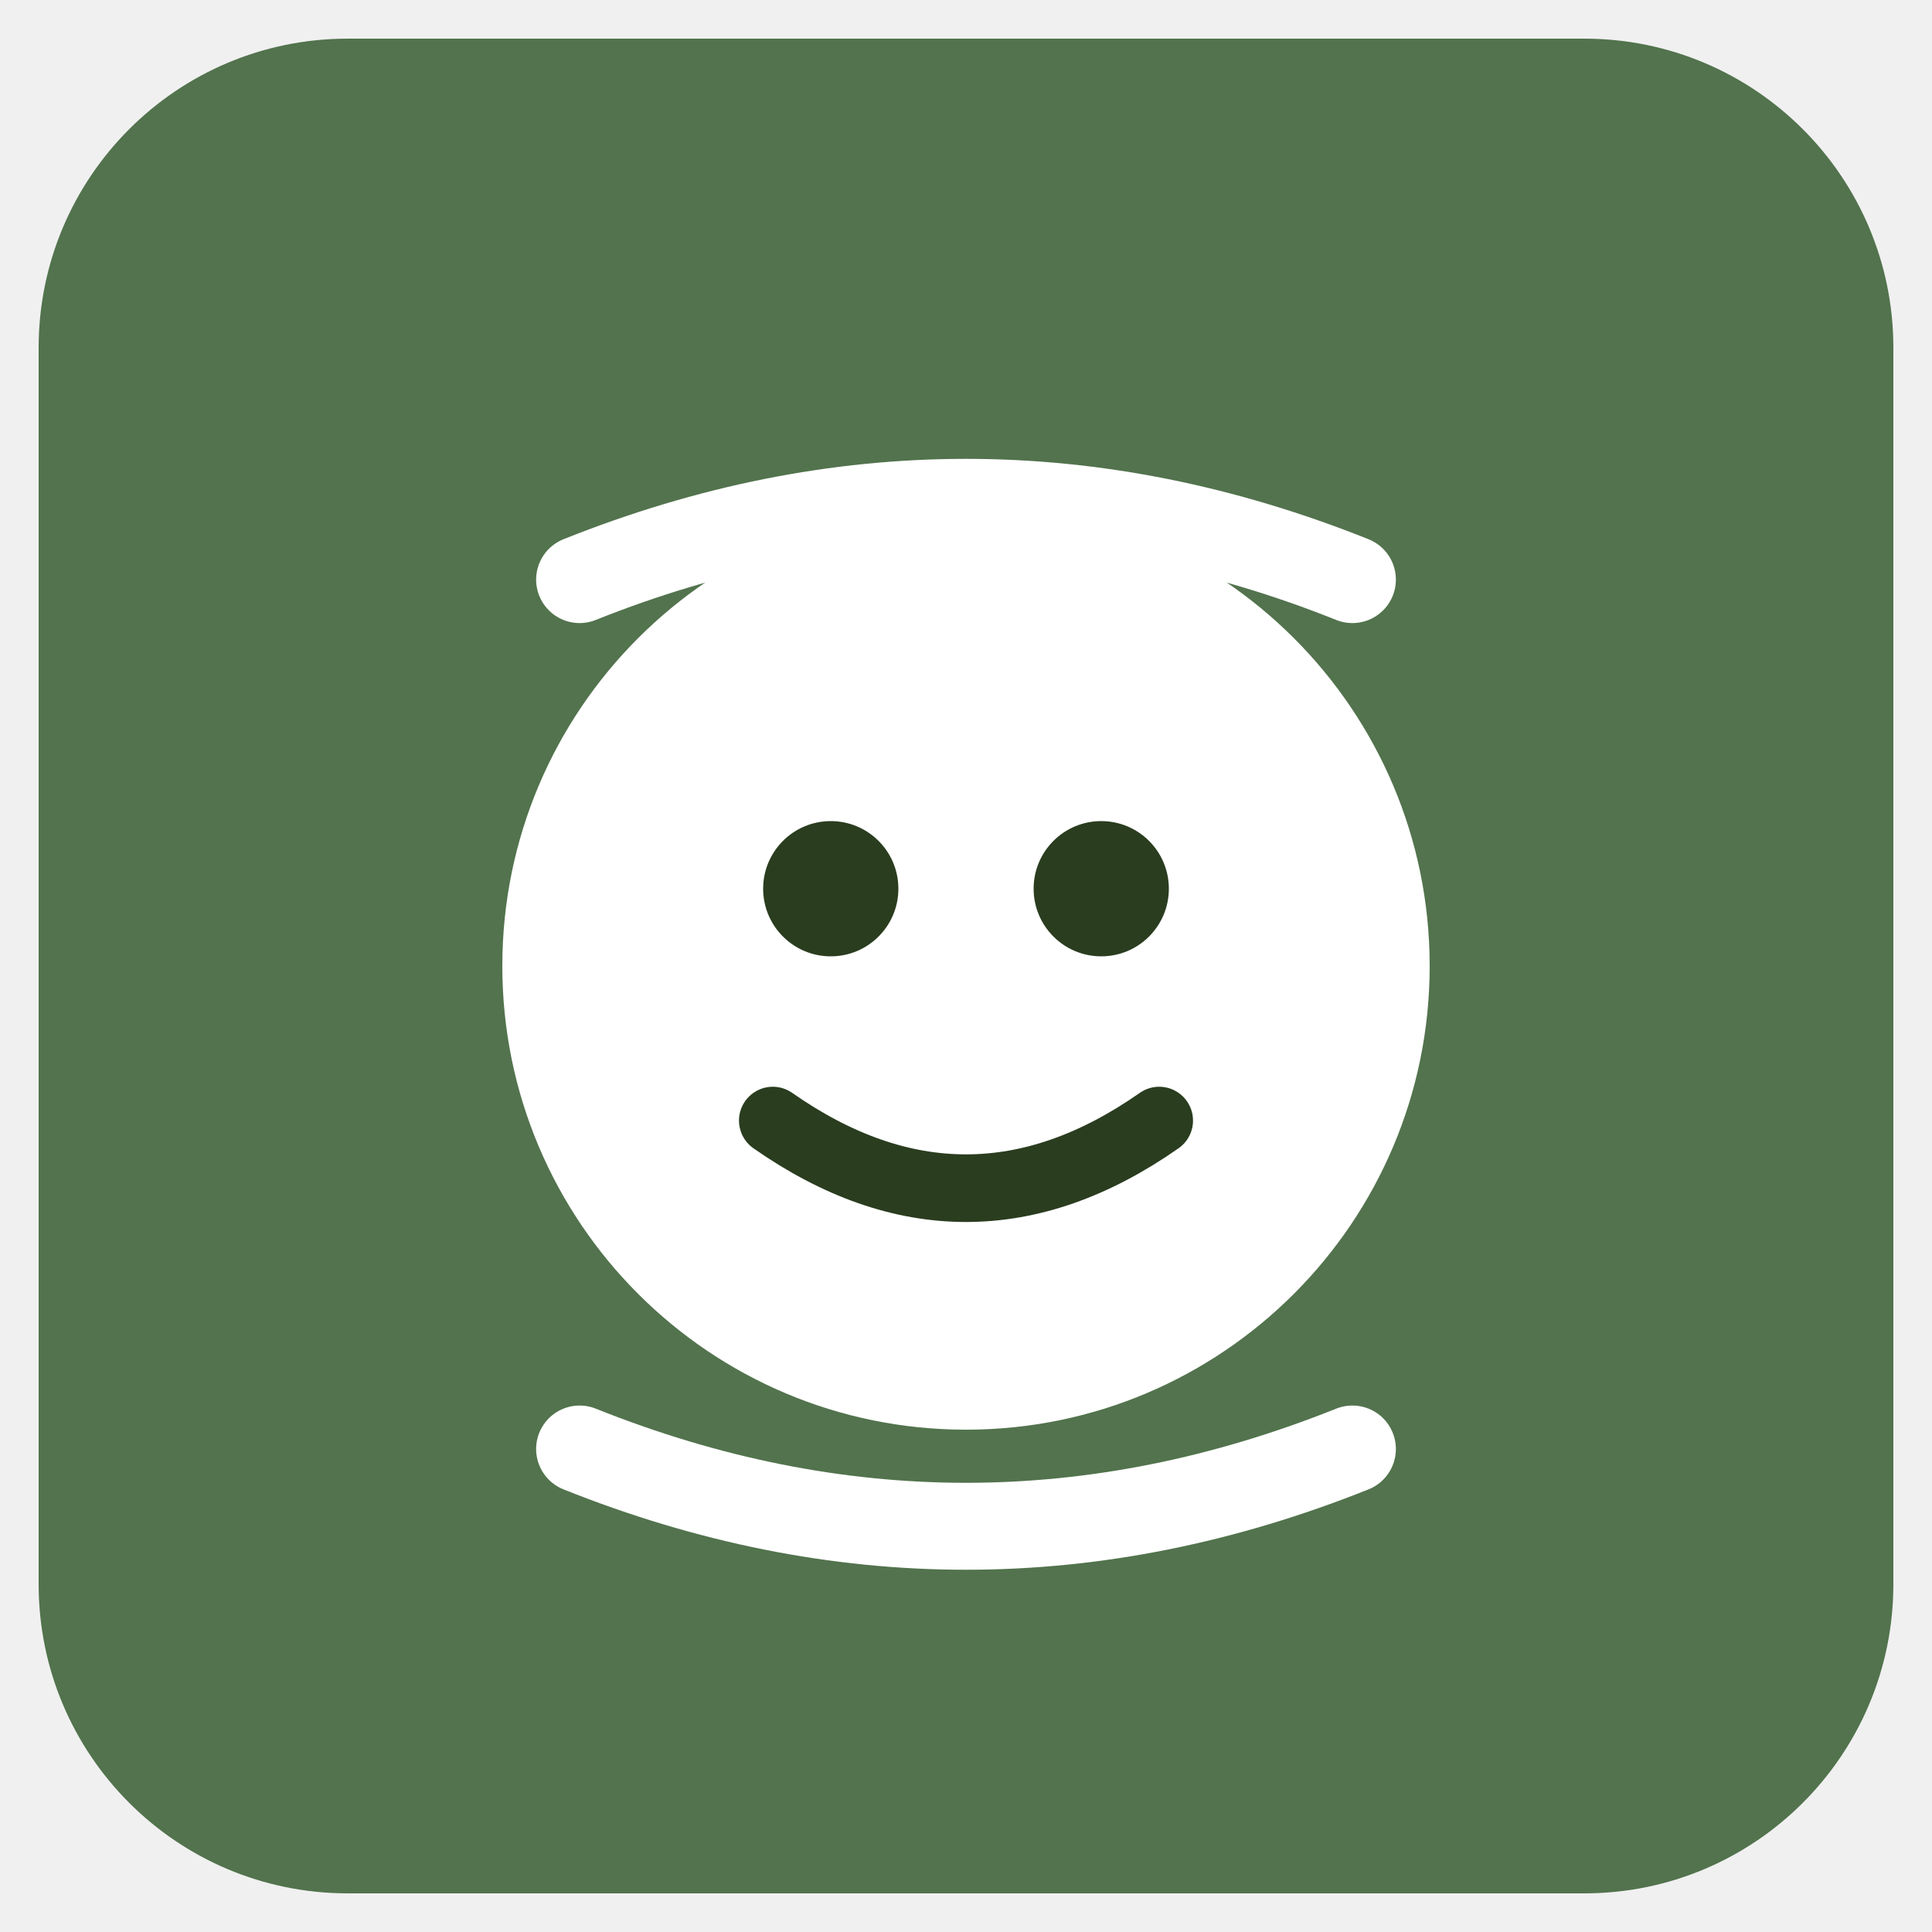
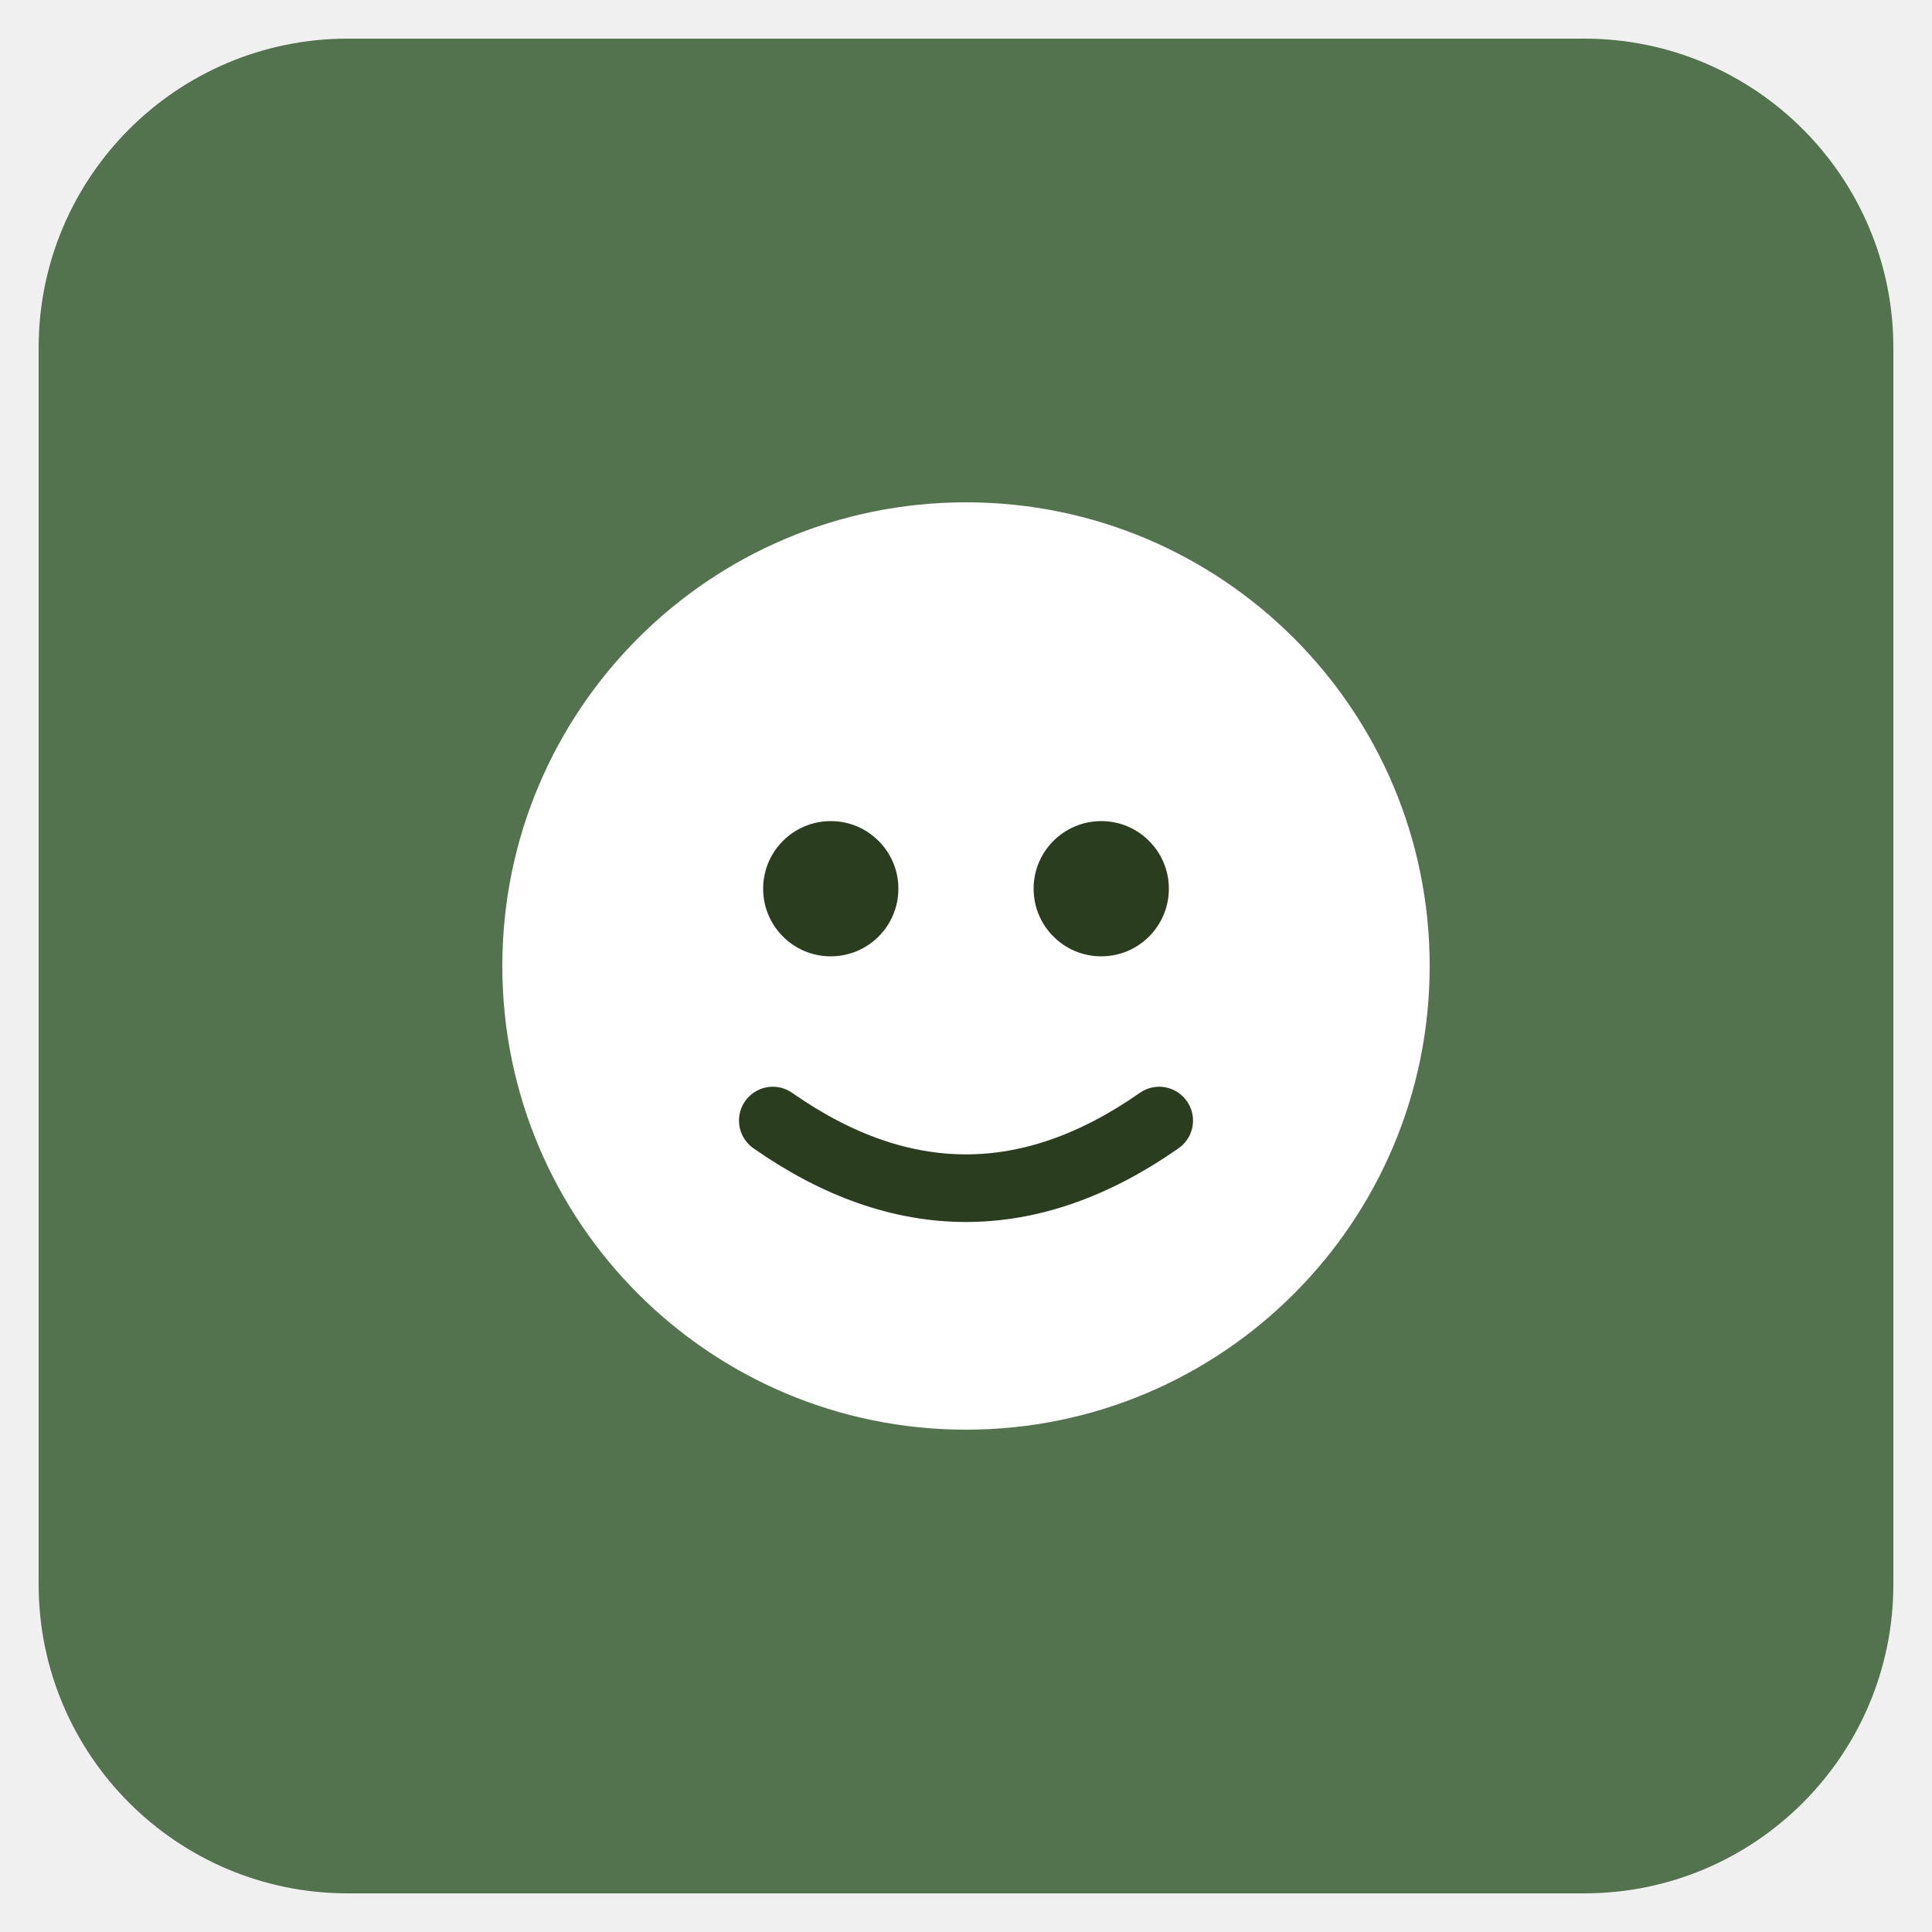
<svg xmlns="http://www.w3.org/2000/svg" viewBox="0 0 200 200">
+   <style>
+     .face { transform-origin: 100px 140px; animation: nod 1s ease-in-out infinite; }
+     @keyframes nod { 0%,100% { transform: rotate(0deg) translateY(0); } 50% { transform: rotate(6deg) translateY(6px); } }
+     @media (prefers-reduced-motion: reduce) { .face { animation: none; } }
+   </style>
  <rect x="4" y="4" width="192" height="192" rx="32" fill="#52734d" />
-   <circle cx="100" cy="100" r="48" fill="#ffffff" />
-   <circle cx="86" cy="92" r="7" fill="#2a3d1f" />
-   <circle cx="114" cy="92" r="7" fill="#2a3d1f" />
-   <path d="M80 116 Q100 130 120 116" stroke="#2a3d1f" stroke-width="7" fill="none" stroke-linecap="round" />
-   <path d="M60 60 Q100 44 140 60" stroke="#ffffff" stroke-width="9" fill="none" stroke-linecap="round" />
-   <path d="M60 150 Q100 166 140 150" stroke="#ffffff" stroke-width="9" fill="none" stroke-linecap="round" />
+   <g class="face">
+     <circle cx="100" cy="100" r="48" fill="#ffffff" />
+     <circle cx="86" cy="92" r="7" fill="#2a3d1f" />
+     <circle cx="114" cy="92" r="7" fill="#2a3d1f" />
+     <path d="M80 116 Q100 130 120 116" stroke="#2a3d1f" stroke-width="7" fill="none" stroke-linecap="round" />
+   </g>
</svg>
